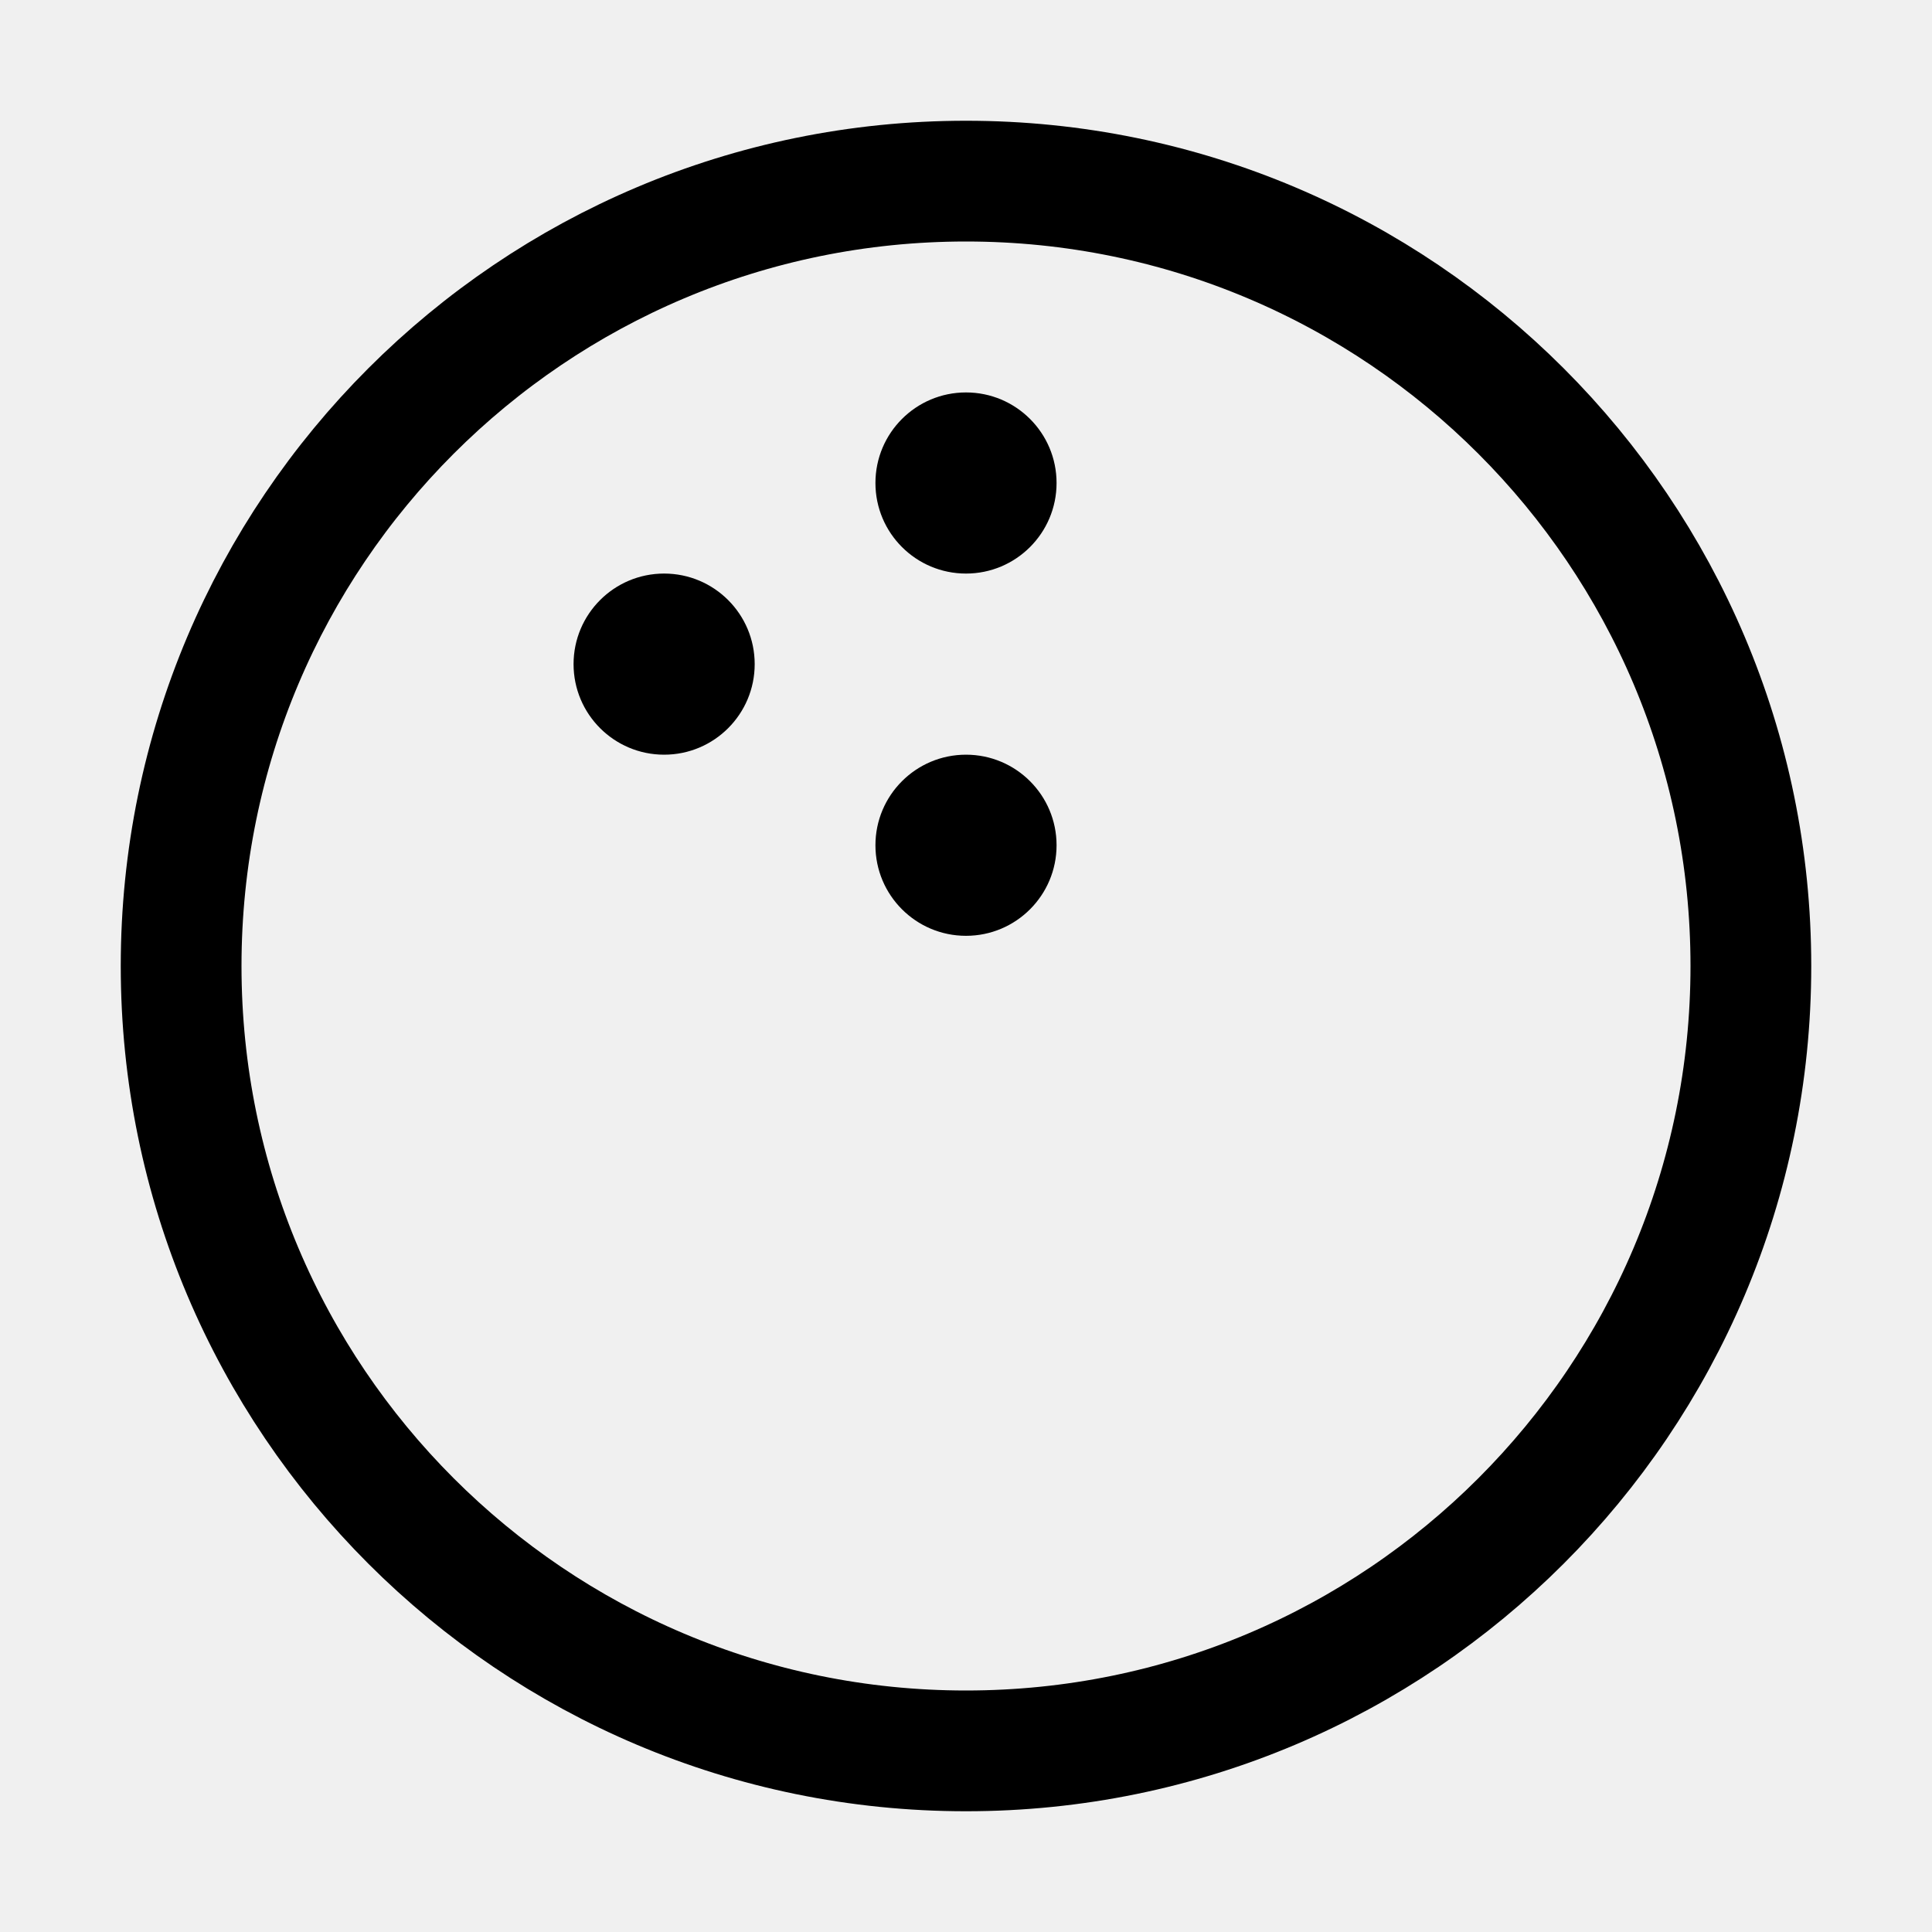
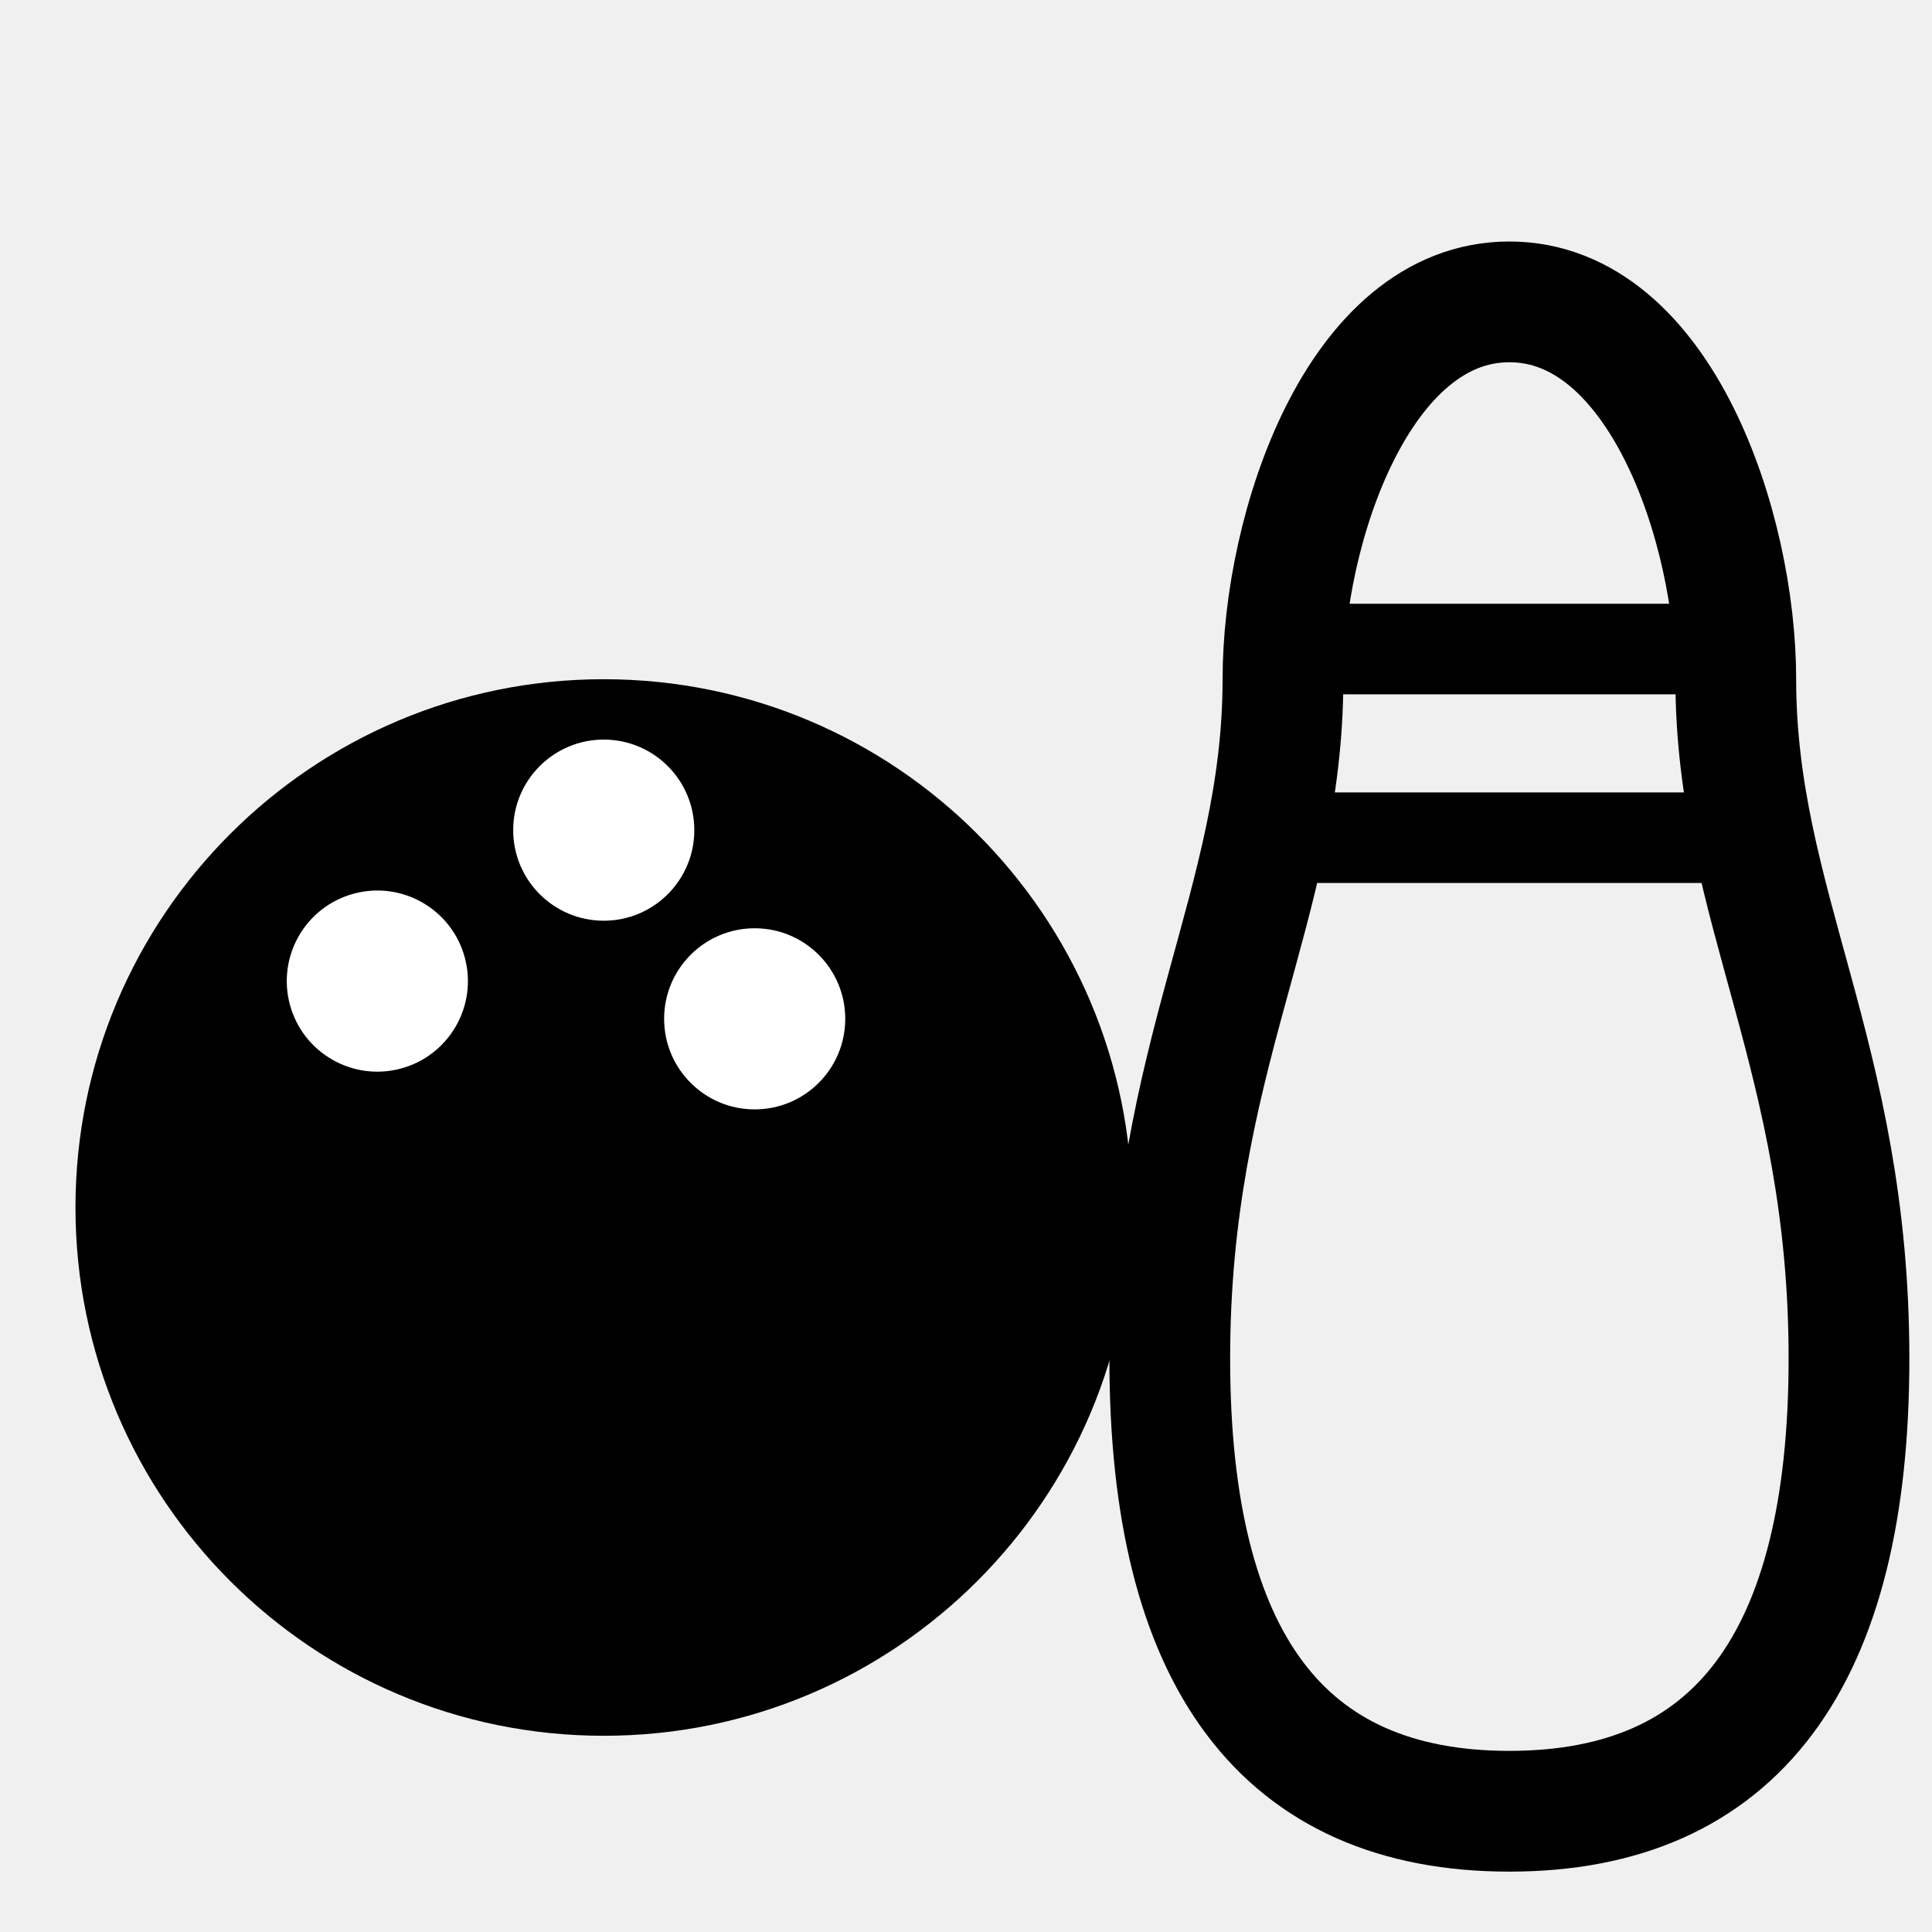
<svg xmlns="http://www.w3.org/2000/svg" viewBox="0 0 512 512">
-   <circle cx="256" cy="256" r="208" fill="none" stroke="currentColor" stroke-miterlimit="10" stroke-width="32" />
-   <circle cx="176" cy="176" r="24" fill="currentColor" />
-   <circle cx="256" cy="128" r="24" fill="currentColor" />
-   <circle cx="256" cy="224" r="24" fill="currentColor" />
+   <circle cx="160" cy="320" r="140" fill="currentColor" />
+   <circle cx="100" cy="260" r="24" fill="white" transform="rotate(-15, 100, 260)" />
+   <circle cx="160" cy="220" r="24" fill="white" />
+   <circle cx="200" cy="270" r="24" fill="white" />
+   <path d="M400,80 C360,80 340,140 340,180 C340,240 310,280 310,360 C310,440 340,480 400,480 C460,480 490,440 490,360 C490,280 460,240 460,180 C460,140 440,80 400,80 Z" fill="none" stroke="currentColor" stroke-width="32" stroke-linecap="round" stroke-linejoin="round" />
+   <rect x="345" y="160" width="110" height="24" fill="currentColor" />
+   <rect x="345" y="210" width="110" height="24" fill="currentColor" />
</svg>
